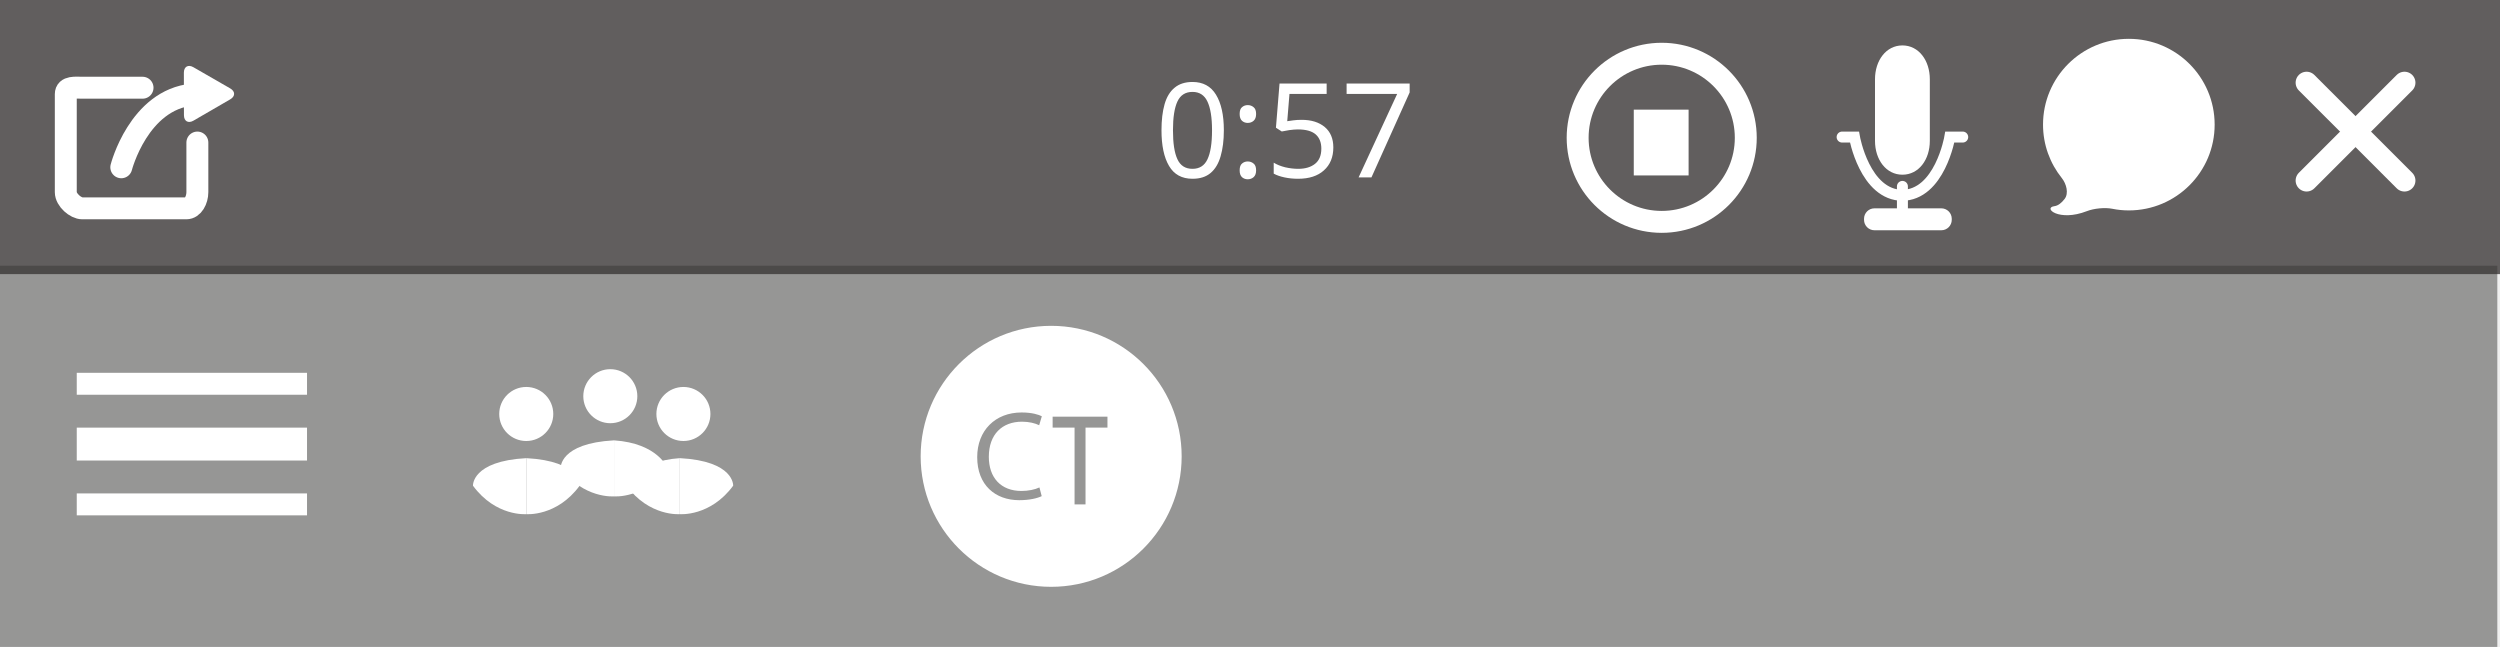
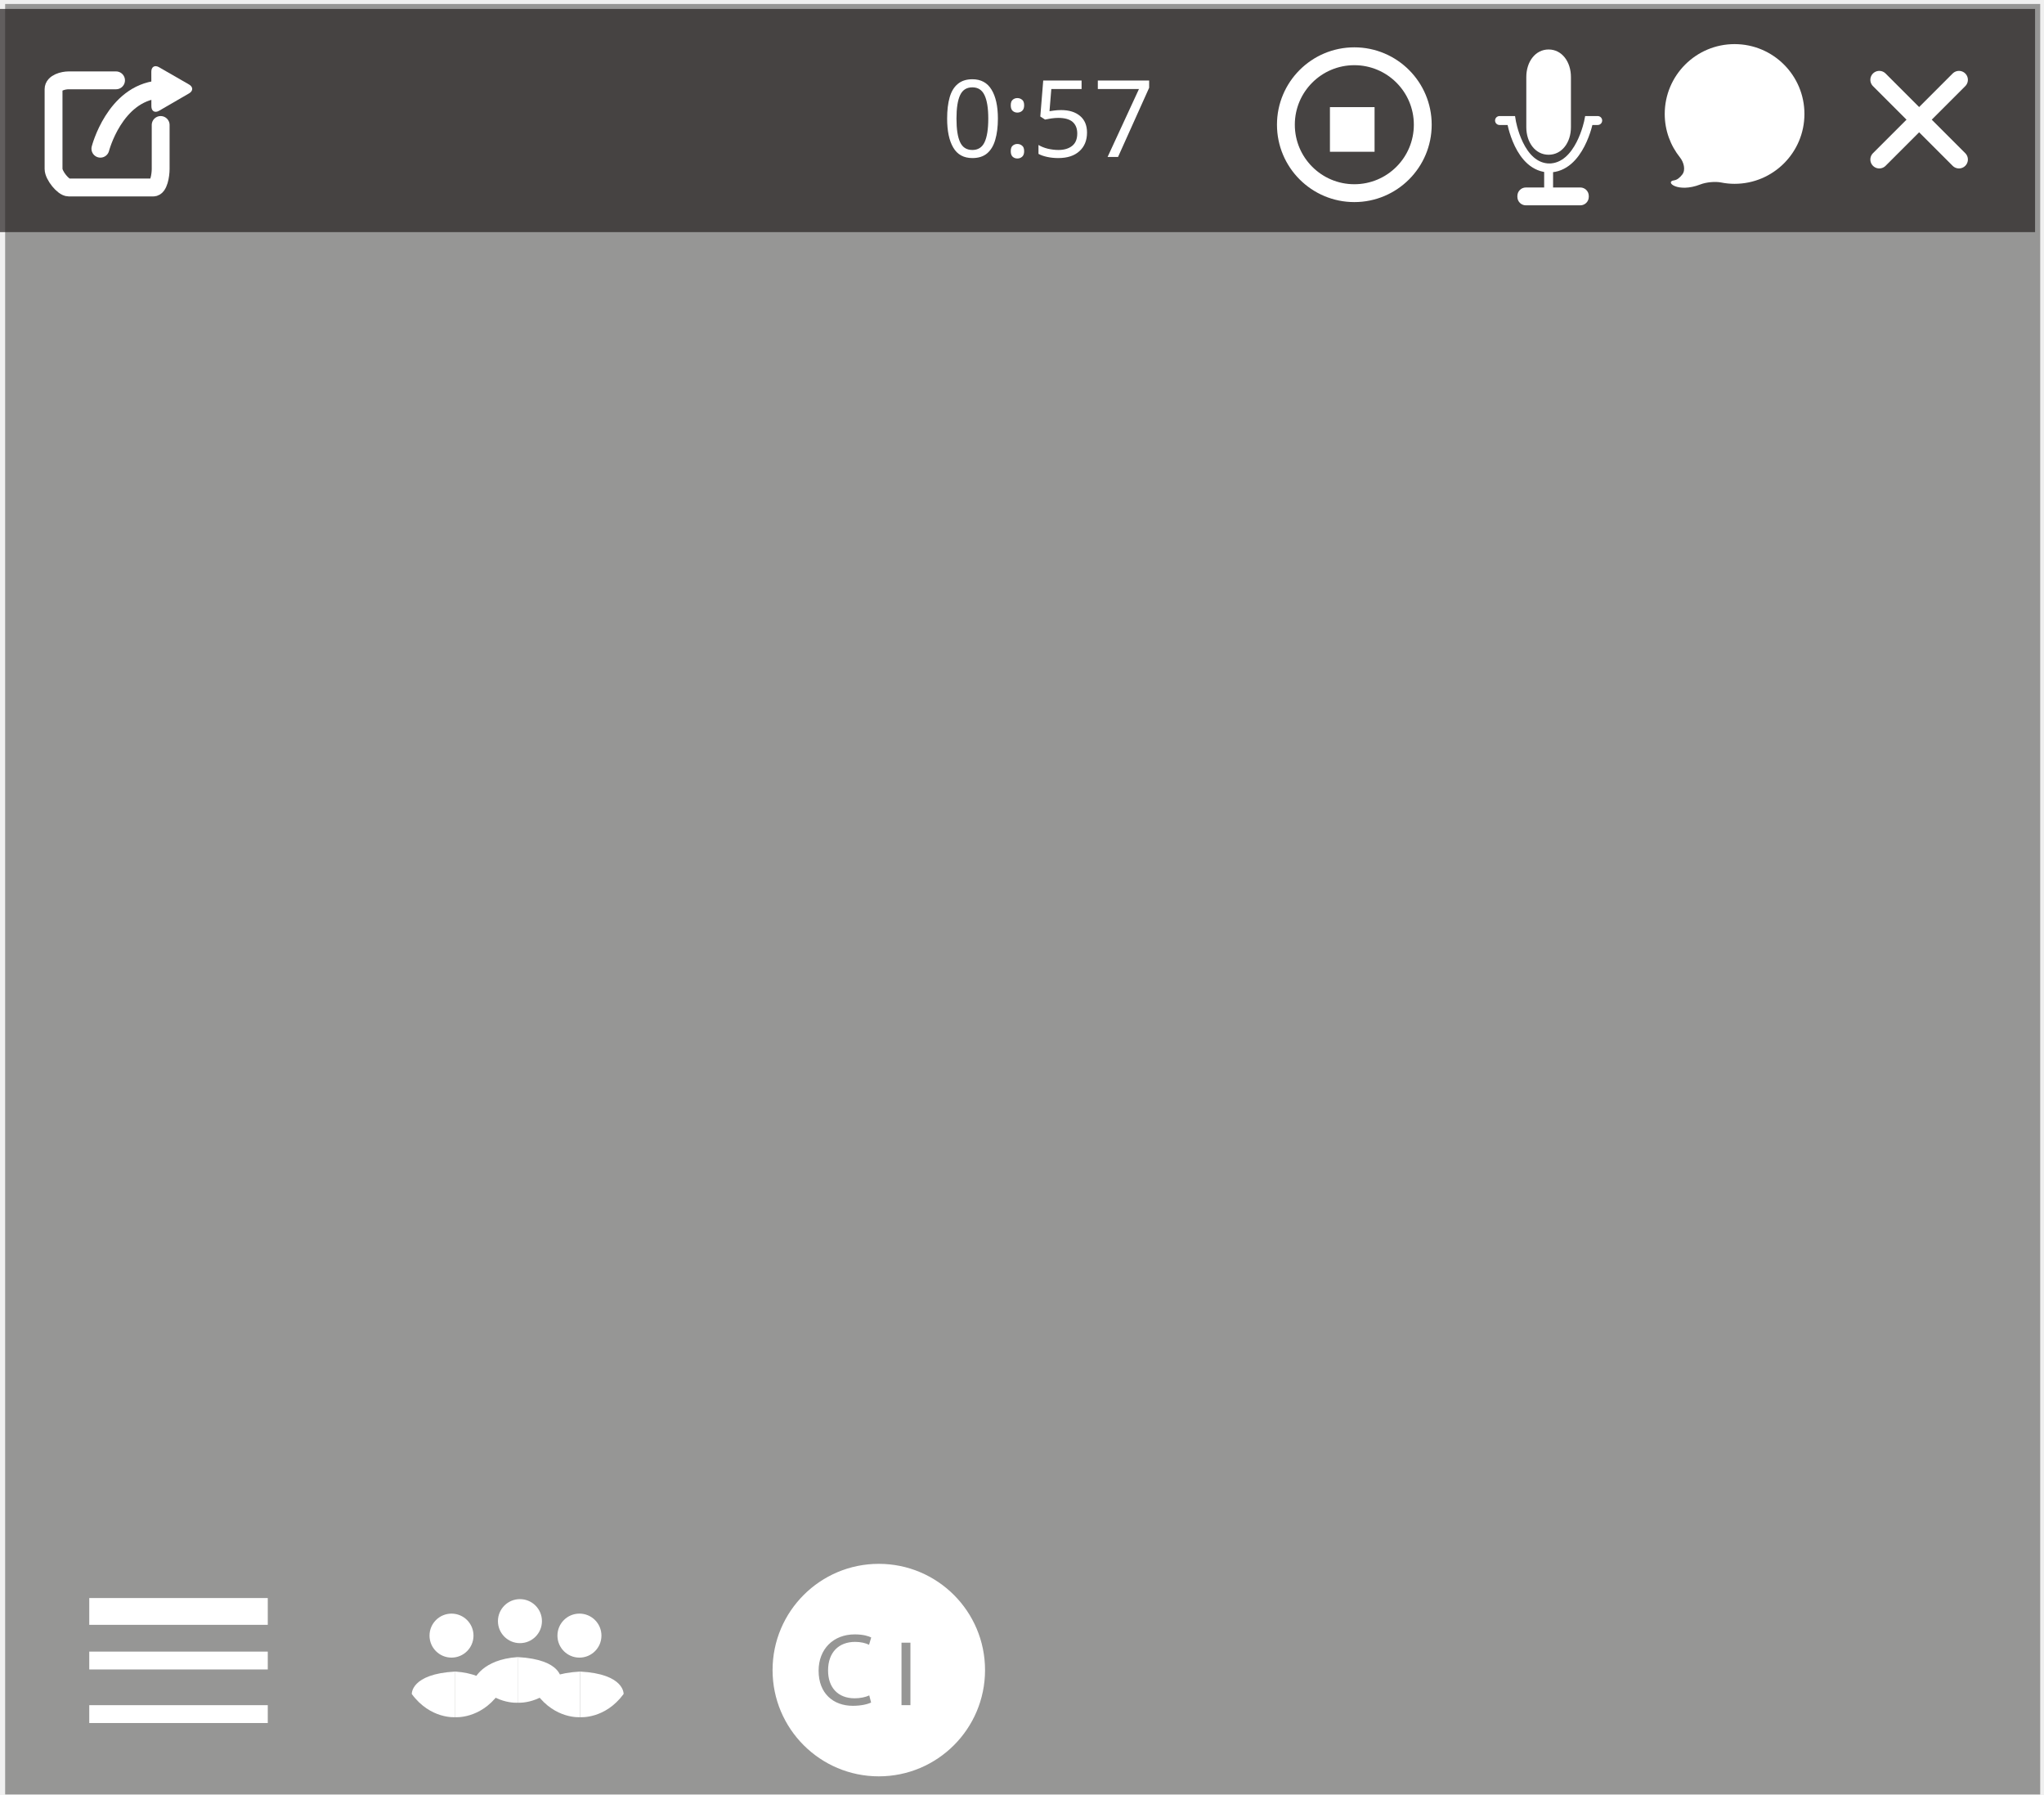
- <svg xmlns="http://www.w3.org/2000/svg" version="1.1" x="0px" y="0px" width="228px" height="59px" viewBox="0 0 228 59" enable-background="new 0 0 228 59" xml:space="preserve">
+ <svg xmlns="http://www.w3.org/2000/svg" version="1.1" x="0px" y="0px" width="229px" height="201px" viewBox="0 0 229 201" enable-background="new 0 0 229 201" xml:space="preserve">
  <g id="bg">
</g>
  <g id="score_x2F_timeline">
</g>
  <g id="camera">
</g>
  <g id="menu">
    <g>
-       <rect opacity="0.7" fill="#231F20" width="228" height="25" />
+       <line fill="none" x1="52" y1="63" x2="52" y2="64" />
+       <rect x="0.576" y="0.446" opacity="0.48" fill="#343433" width="228" height="200.554" />
+       <rect y="1" opacity="0.7" fill="#231F20" width="228" height="25" />
      <g>
-         <path fill="#FFFFFF" d="M194.15,3.541c-4.322,0-7.826,3.504-7.826,7.824c0,1.844,0.641,3.533,1.707,4.867     c0.432,0.54,0.655,1.404,0.261,1.913c-0.281,0.364-0.59,0.612-0.925,0.657c-1.09,0.146,0.4,1.451,2.955,0.455     c0.643-0.252,1.646-0.352,2.324-0.216c0.484,0.099,0.988,0.149,1.504,0.149c4.321,0,7.826-3.503,7.826-7.824     C201.977,7.045,198.472,3.541,194.15,3.541z" />
+         <path fill="#FFFFFF" d="M194.334,4.941c-4.322,0-7.826,3.503-7.826,7.825c0,1.843,0.641,3.532,1.707,4.867     c0.432,0.539,0.656,1.403,0.262,1.912c-0.281,0.364-0.59,0.612-0.924,0.656c-1.092,0.146,0.4,1.451,2.953,0.456     c0.645-0.251,1.646-0.351,2.324-0.216c0.484,0.098,0.988,0.149,1.504,0.149c4.322,0,7.826-3.503,7.826-7.824     C202.16,8.444,198.656,4.941,194.334,4.941z" />
      </g>
      <g>
-         <line fill="none" stroke="#FFFFFF" stroke-width="2" stroke-linecap="round" stroke-miterlimit="10" x1="219.288" y1="7.541" x2="210.361" y2="16.467" />
+         <line fill="none" stroke="#FFFFFF" stroke-width="2" stroke-linecap="round" stroke-miterlimit="10" x1="219.473" y1="8.94" x2="210.545" y2="17.867" />
        <g>
-           <line fill="none" stroke="#FFFFFF" stroke-width="2" stroke-linecap="round" stroke-miterlimit="10" x1="210.361" y1="7.541" x2="219.288" y2="16.467" />
+           <line fill="none" stroke="#FFFFFF" stroke-width="2" stroke-linecap="round" stroke-miterlimit="10" x1="210.545" y1="8.94" x2="219.473" y2="17.867" />
        </g>
      </g>
+       <line fill="none" x1="51" y1="66" x2="51" y2="67" />
      <g>
-         <path fill="#FFFFFF" d="M176,12.85c0,1.702-1.005,3.083-2.499,3.083l0,0c-1.494,0-2.501-1.381-2.501-3.083V7.226     c0-1.703,1.007-3.084,2.501-3.084l0,0c1.494,0,2.499,1.381,2.499,3.084V12.85z" />
+         <path fill="#FFFFFF" d="M176,14.249c0,1.703-1.006,3.084-2.5,3.084l0,0c-1.494,0-2.5-1.381-2.5-3.084V8.626     c0-1.703,1.006-3.084,2.5-3.084l0,0c1.494,0,2.5,1.381,2.5,3.084V14.249z" />
        <g>
-           <path fill="none" stroke="#FFFFFF" stroke-linecap="round" stroke-miterlimit="10" d="M168,12.5h1.126      c0,0,0.936,5.315,4.414,5.315" />
-           <path fill="none" stroke="#FFFFFF" stroke-linecap="round" stroke-miterlimit="10" d="M179,12.5h-1.176      c0,0-0.91,5.315-4.39,5.315" />
+           <path fill="none" stroke="#FFFFFF" stroke-linecap="round" stroke-miterlimit="10" d="M168,13.5h1.311      c0,0,0.842,5.315,4.322,5.315" />
+           <path fill="none" stroke="#FFFFFF" stroke-linecap="round" stroke-miterlimit="10" d="M179,13.5h-0.992      c0,0-1.002,5.315-4.48,5.315" />
        </g>
-         <path fill="#FFFFFF" d="M178,20.05c0,0.524-0.426,0.95-0.95,0.95h-6.1c-0.524,0-0.95-0.426-0.95-0.95v-0.1     c0-0.524,0.426-0.95,0.95-0.95h6.1c0.524,0,0.95,0.426,0.95,0.95V20.05z" />
-         <line fill="none" stroke="#FFFFFF" stroke-linecap="round" stroke-miterlimit="10" x1="173.5" y1="17" x2="173.5" y2="19" />
+         <path fill="#FFFFFF" d="M178,22.049c0,0.525-0.426,0.951-0.951,0.951h-6.098c-0.525,0-0.951-0.426-0.951-0.951v-0.098     c0-0.525,0.426-0.951,0.951-0.951h6.098c0.525,0,0.951,0.426,0.951,0.951V22.049z" />
+         <line fill="none" stroke="#FFFFFF" stroke-linecap="round" stroke-miterlimit="10" x1="173.5" y1="19" x2="173.5" y2="21" />
      </g>
-       <rect x="105.332" y="7.66" fill="none" width="27.5" height="9.812" />
-       <text transform="matrix(1 0 0 1 105.334 16.1787)" fill="#FFFFFF" font-family="'MyriadPro-Regular'" font-size="12">0:57</text>
+       <rect x="105.516" y="9.061" fill="none" width="27.5" height="9.812" />
+       <text transform="matrix(1 0 0 1 105.5186 17.5801)" fill="#FFFFFF" font-family="'MyriadPro-Regular'" font-size="12">0:57</text>
+       <circle fill="none" stroke="#FFFFFF" stroke-width="2" stroke-miterlimit="10" cx="151.733" cy="13.969" r="7.667" />
+       <rect x="149" y="12" fill="#FFFFFF" width="5" height="5" />
+       <path fill="none" stroke="#FFFFFF" stroke-width="2" stroke-miterlimit="10" d="M17.09,13.428" />
      <g>
-         <circle fill="none" stroke="#FFFFFF" stroke-width="2" stroke-miterlimit="10" cx="151.548" cy="12.568" r="7.667" />
-         <rect x="149" y="10" fill="#FFFFFF" width="5" height="6" />
-       </g>
-       <g>
-         <path fill="none" stroke="#FFFFFF" stroke-width="2" stroke-linecap="round" stroke-miterlimit="10" d="M13,8H7.501     C6.902,8,6,7.871,6,8.585v8.94C6,18.24,6.902,19,7.501,19h9.498C17.598,19,18,18.24,18,17.525V13" />
+         <path fill="none" stroke="#FFFFFF" stroke-width="2" stroke-linecap="round" stroke-miterlimit="10" d="M13,9H7.686     C7.088,9,6,9.271,6,9.985v8.94C6,19.641,7.088,21,7.686,21h9.498C17.781,21,18,19.641,18,18.926V14" />
        <g>
-           <path fill="none" stroke="#FFFFFF" stroke-width="2" stroke-linecap="round" stroke-miterlimit="10" d="M11.061,15.256      c0,0,1.584-6.166,6.502-6.632" />
+           <path fill="none" stroke="#FFFFFF" stroke-width="2" stroke-linecap="round" stroke-miterlimit="10" d="M11.246,16.656      c0,0,1.582-6.166,6.5-6.632" />
          <g>
-             <path fill="#FFFFFF" d="M17.643,11.005c-0.476,0.275-0.866,0.051-0.867-0.499l-0.002-0.938c-0.001-0.55-0.002-1.45-0.003-2       l-0.002-0.938c-0.001-0.55,0.39-0.775,0.866-0.501l0.812,0.467c0.477,0.274,1.258,0.724,1.734,0.998l0.812,0.467       c0.477,0.274,0.478,0.725,0.002,1l-0.812,0.471c-0.476,0.275-1.255,0.727-1.73,1.002L17.643,11.005z" />
+             <path fill="#FFFFFF" d="M17.826,12.406c-0.476,0.275-0.865,0.051-0.866-0.499l-0.002-0.938c-0.001-0.55-0.002-1.45-0.003-2       L16.953,8.03c-0.001-0.55,0.388-0.775,0.865-0.501l0.812,0.468c0.478,0.274,1.258,0.724,1.734,0.997l0.812,0.468       c0.477,0.273,0.479,0.724,0.002,1l-0.811,0.47c-0.477,0.276-1.255,0.728-1.73,1.003L17.826,12.406z" />
          </g>
        </g>
      </g>
-       <rect x="-0.244" y="24.234" opacity="0.48" fill="#343433" width="228" height="34.766" />
-       <line fill="#FFFFFF" x1="75" y1="33" x2="75" y2="51" />
-       <line fill="#FFFFFF" x1="37" y1="33" x2="37" y2="51" />
+       <line fill="#FFFFFF" x1="78" y1="178" x2="78" y2="197" />
+       <line fill="#FFFFFF" x1="39" y1="178" x2="39" y2="197" />
      <g>
-         <circle fill="#FFFFFF" cx="47.994" cy="37.755" r="2.465" />
-         <path fill="#FFFFFF" d="M43.135,44.297c0,0-0.135-2.247,4.865-2.514c0,5.108,0,5.108,0,5.108S45.223,47.135,43.135,44.297z" />
-         <path fill="#FFFFFF" d="M52.865,44.297c0,0,0.135-2.247-4.865-2.514c0,5.108,0,5.108,0,5.108S50.777,47.135,52.865,44.297z" />
-         <circle fill="#FFFFFF" cx="55.661" cy="36.133" r="2.464" />
-         <path fill="#FFFFFF" d="M51.134,42.675c0,0-0.134-2.247,4.866-2.515c0,5.109,0,5.109,0,5.109S53.223,45.512,51.134,42.675z" />
-         <path fill="#FFFFFF" d="M60.865,42.675c0,0-0.865-2.247-4.865-2.515c0,5.109,0,5.109,0,5.109S58.776,45.512,60.865,42.675z" />
-         <circle fill="#FFFFFF" cx="62.327" cy="37.755" r="2.464" />
-         <path fill="#FFFFFF" d="M57.134,44.297c0,0,0.866-2.247,4.866-2.514c0,5.108,0,5.108,0,5.108S59.223,47.135,57.134,44.297z" />
-         <path fill="#FFFFFF" d="M66.865,44.297c0,0,0.135-2.247-4.865-2.514c0,5.108,0,5.108,0,5.108S64.776,47.135,66.865,44.297z" />
+         <circle fill="#FFFFFF" cx="50.585" cy="183.209" r="2.464" />
+         <path fill="#FFFFFF" d="M46.135,189.751c0,0-0.135-2.248,4.865-2.515c0,5.109,0,5.109,0,5.109S48.223,192.588,46.135,189.751z" />
+         <path fill="#FFFFFF" d="M55.865,189.751c0,0-0.865-2.248-4.865-2.515c0,5.109,0,5.109,0,5.109S53.777,192.588,55.865,189.751z" />
+         <circle fill="#FFFFFF" cx="58.252" cy="181.587" r="2.465" />
+         <path fill="#FFFFFF" d="M53.135,188.128c0,0,0.865-2.247,4.865-2.514c0,5.109,0,5.109,0,5.109S55.223,190.966,53.135,188.128z" />
+         <path fill="#FFFFFF" d="M62.867,188.128c0,0,0.133-2.247-4.867-2.514c0,5.109,0,5.109,0,5.109S60.777,190.966,62.867,188.128z" />
+         <circle fill="#FFFFFF" cx="64.918" cy="183.209" r="2.465" />
+         <path fill="#FFFFFF" d="M60.133,189.751c0,0-0.133-2.248,4.867-2.515c0,5.109,0,5.109,0,5.109S62.223,192.588,60.133,189.751z" />
+         <path fill="#FFFFFF" d="M69.865,189.751c0,0,0.135-2.248-4.865-2.515c0,5.109,0,5.109,0,5.109S67.775,192.588,69.865,189.751z" />
      </g>
      <g>
-         <rect x="7" y="34" fill="#FFFFFF" width="21" height="2" />
-         <rect x="7" y="39" fill="#FFFFFF" width="21" height="3" />
-         <rect x="7" y="45" fill="#FFFFFF" width="21" height="2" />
+         <rect x="10" y="179" fill="#FFFFFF" width="20" height="3" />
+         <rect x="10" y="185" fill="#FFFFFF" width="20" height="2" />
+         <rect x="10" y="191" fill="#FFFFFF" width="20" height="2" />
      </g>
-       <path fill="#FFFFFF" d="M95.865,29.716c-6.572,0-11.901,5.328-11.901,11.901c0,6.572,5.329,11.901,11.901,11.901    c6.574,0,11.902-5.329,11.902-11.901C107.768,35.044,102.439,29.716,95.865,29.716z M93.161,44.776    c0.61,0,1.231-0.126,1.635-0.322l0.207,0.794c-0.368,0.185-1.104,0.369-2.049,0.369c-2.187,0-3.833-1.381-3.833-3.925    c0-2.429,1.646-4.075,4.051-4.075c0.968,0,1.578,0.207,1.842,0.346l-0.241,0.817c-0.38-0.185-0.921-0.322-1.565-0.322    c-1.818,0-3.027,1.162-3.027,3.199C90.18,43.557,91.273,44.776,93.161,44.776z M101,39h-2v7h-1v-7h-2v-1h5V39z" />
+       <path fill="#FFFFFF" d="M98.457,175.169c-6.572,0-11.902,5.329-11.902,11.902c0,6.572,5.33,11.901,11.902,11.901    s11.902-5.329,11.902-11.901C110.359,180.498,105.029,175.169,98.457,175.169z M95.752,190.23c0.611,0,1.232-0.127,1.635-0.323    l0.207,0.795c-0.367,0.184-1.105,0.369-2.049,0.369c-2.186,0-3.832-1.382-3.832-3.926c0-2.428,1.646-4.074,4.051-4.074    c0.967,0,1.578,0.207,1.842,0.346l-0.242,0.817c-0.379-0.186-0.92-0.323-1.564-0.323c-1.818,0-3.027,1.162-3.027,3.2    C92.771,189.01,93.865,190.23,95.752,190.23z M104.109,184H102v7h-1v-7h-2.891l0,0H104.109L104.109,184z" />
    </g>
  </g>
  <g id="chat">
</g>
  <g id="logo" display="none">
</g>
  <g id="Layer_7">
</g>
  <g id="Layer_8">
</g>
  <g id="Layer_9">
</g>
  <g id="Layer_10">
</g>
  <g id="Layer_11">
</g>
</svg>
